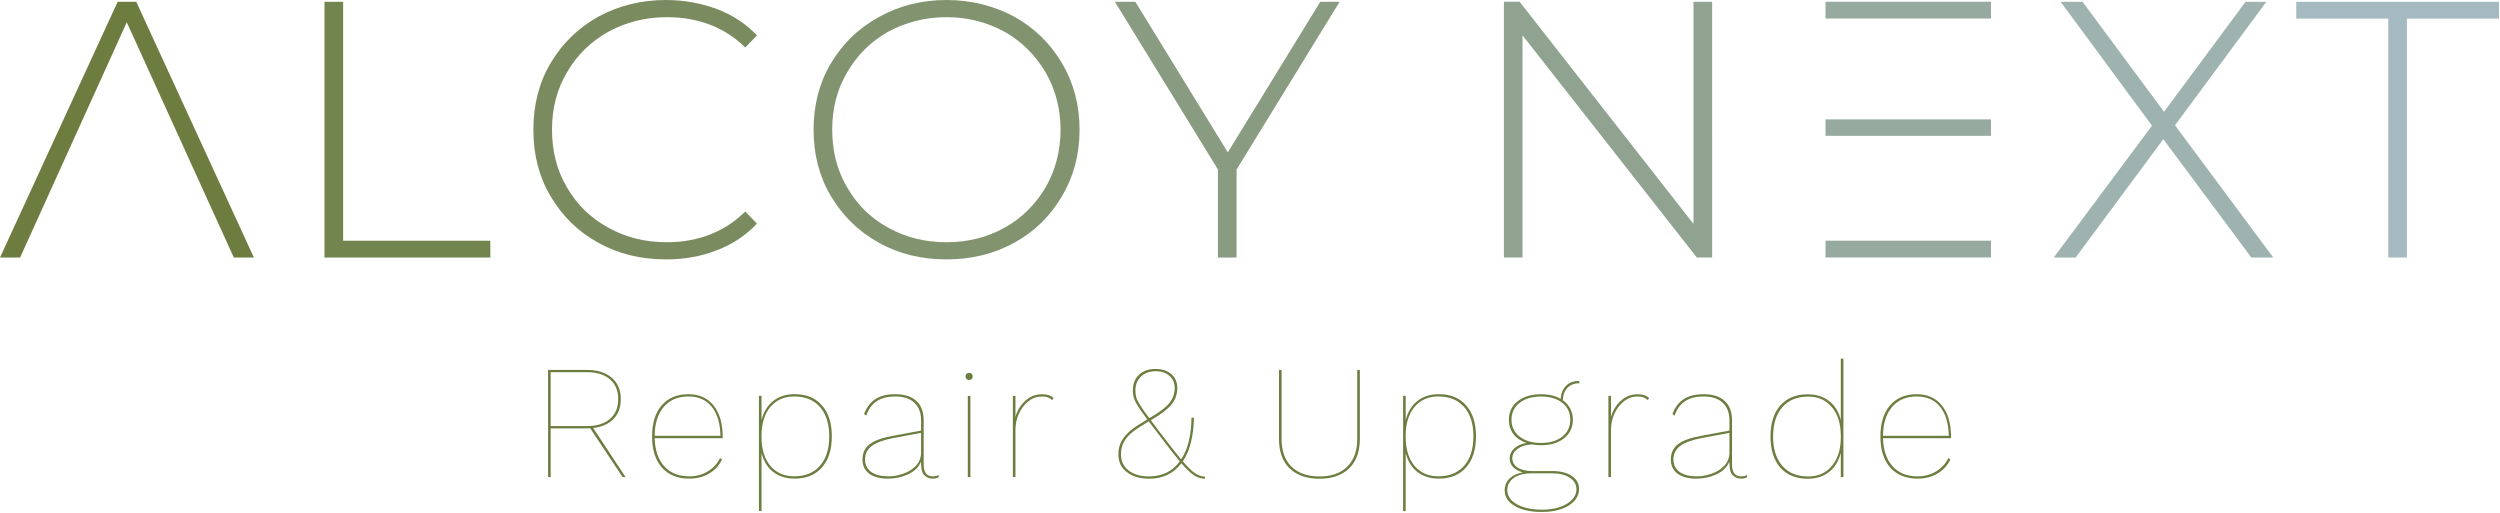
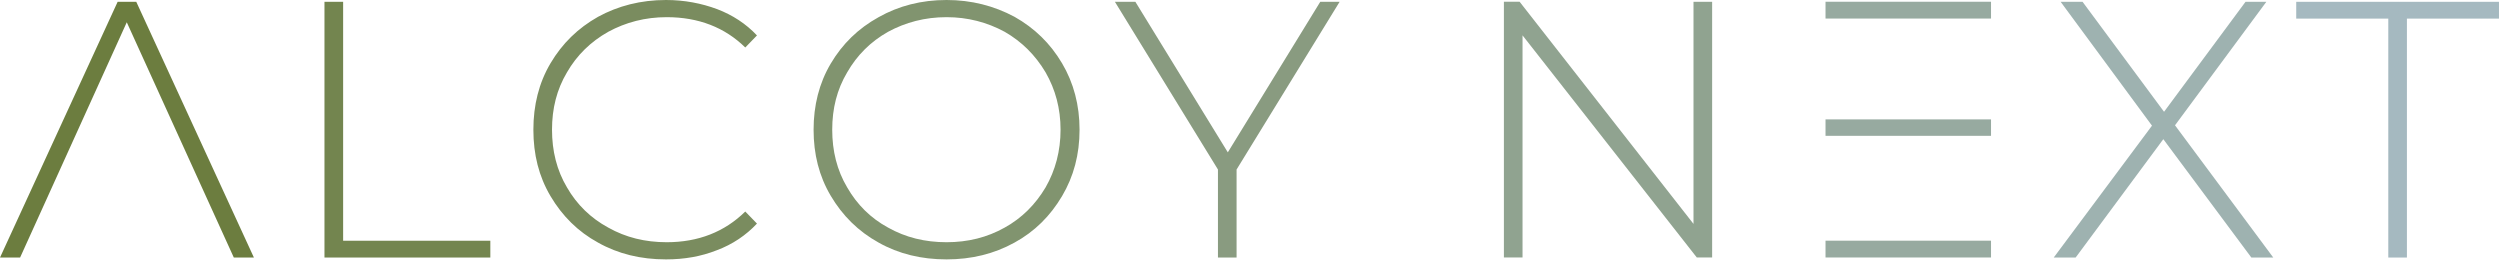
- <svg xmlns="http://www.w3.org/2000/svg" width="100%" height="100%" viewBox="0 0 2135 438" version="1.1" xml:space="preserve" style="fill-rule:evenodd;clip-rule:evenodd;stroke-linejoin:round;stroke-miterlimit:2;">
+ <svg xmlns="http://www.w3.org/2000/svg" width="100%" height="100%" viewBox="0 0 2135 222" version="1.1" xml:space="preserve" style="fill-rule:evenodd;clip-rule:evenodd;stroke-linejoin:round;stroke-miterlimit:2;">
  <g>
-     <g id="path538366">
-       <path d="M531.704,407.428l-27.733,-41.739c-0.555,0.093 -1.479,0.139 -2.773,0.139l-30.923,0l0,41.6l-2.219,0l0,-91.52l33.142,0c8.967,0 16.039,2.219 21.216,6.656c5.177,4.437 7.765,10.539 7.765,18.304c0,6.933 -2.08,12.572 -6.24,16.917c-4.16,4.253 -9.938,6.841 -17.333,7.766l27.594,41.877l-2.496,0Zm-30.506,-43.541c8.412,-0 14.976,-2.034 19.69,-6.102c4.715,-4.067 7.072,-9.706 7.072,-16.917c0,-7.211 -2.357,-12.85 -7.072,-16.917c-4.714,-4.068 -11.278,-6.102 -19.69,-6.102l-30.923,0l0,46.038l30.923,-0Z" style="fill:#6c7d3f;fill-rule:nonzero;" />
-     </g>
-     <g id="path538368">
-       <path d="M617.188,374.226l-58.102,0c0.278,10.262 3.005,18.258 8.182,23.99c5.177,5.731 12.295,8.597 21.354,8.597c5.824,0 11.047,-1.387 15.67,-4.16c4.714,-2.773 8.227,-6.564 10.538,-11.371l1.803,0.971c-2.404,5.177 -6.101,9.244 -11.093,12.203c-4.992,2.865 -10.631,4.298 -16.918,4.298c-9.984,0 -17.795,-3.189 -23.434,-9.568c-5.547,-6.378 -8.32,-15.207 -8.32,-26.485c-0,-11.278 2.727,-20.107 8.181,-26.485c5.547,-6.379 13.173,-9.568 22.88,-9.568c9.152,-0 16.316,3.235 21.493,9.706c5.177,6.471 7.766,15.439 7.766,26.902l-0,0.97Zm-29.259,-35.637c-8.967,0 -15.993,2.958 -21.077,8.875c-5.085,5.916 -7.673,14.144 -7.766,24.682l56.16,0c-0.185,-10.538 -2.634,-18.766 -7.349,-24.682c-4.715,-5.917 -11.371,-8.875 -19.968,-8.875Z" style="fill:#6c7d3f;fill-rule:nonzero;" />
-     </g>
-     <g id="path538370">
-       <path d="M678.629,336.623c9.984,0 17.75,3.189 23.296,9.568c5.639,6.379 8.459,15.207 8.459,26.485c0,11.279 -2.82,20.107 -8.459,26.486c-5.546,6.378 -13.312,9.568 -23.296,9.568c-7.21,-0 -13.312,-1.895 -18.304,-5.686c-4.899,-3.79 -8.227,-9.198 -9.984,-16.224l0,49.643l-2.218,0l-0,-98.453l2.218,-0l0,20.8c1.757,-7.026 5.085,-12.48 9.984,-16.363c4.9,-3.883 11.001,-5.824 18.304,-5.824Zm-0.416,70.165c9.43,0 16.779,-3.004 22.048,-9.013c5.27,-6.009 7.904,-14.375 7.904,-25.099c0,-10.723 -2.634,-19.089 -7.904,-25.098c-5.269,-6.009 -12.618,-9.014 -22.048,-9.014c-8.505,0 -15.299,3.005 -20.384,9.014c-4.992,6.009 -7.488,14.19 -7.488,24.544l0,0.97c0,10.447 2.496,18.674 7.488,24.683c5.085,6.009 11.879,9.013 20.384,9.013Z" style="fill:#6c7d3f;fill-rule:nonzero;" />
-     </g>
-     <g id="path538372">
-       <path d="M796.453,406.813c2.403,0 4.16,-0.416 5.269,-1.248l-0.139,1.941c-1.201,0.832 -2.865,1.248 -4.992,1.248c-2.773,0 -5.13,-0.924 -7.072,-2.773c-1.941,-1.849 -2.912,-5.177 -2.912,-9.984l0,-1.941c-1.849,4.714 -5.5,8.366 -10.954,10.954c-5.362,2.496 -11.186,3.744 -17.472,3.744c-6.749,0 -12.064,-1.433 -15.947,-4.298c-3.79,-2.866 -5.685,-6.887 -5.685,-12.064c-0,-5.455 1.987,-9.753 5.962,-12.896c3.975,-3.143 10.493,-5.547 19.552,-7.211l24.544,-4.576l0,-8.597c0,-6.471 -1.895,-11.51 -5.685,-15.115c-3.79,-3.605 -9.244,-5.408 -16.363,-5.408c-6.378,0 -11.601,1.294 -15.669,3.883c-4.068,2.588 -7.118,6.748 -9.152,12.48l-1.803,-1.387c2.127,-5.732 5.362,-9.984 9.707,-12.757c4.345,-2.774 9.984,-4.16 16.917,-4.16c7.858,-0 13.867,1.941 18.027,5.824c4.16,3.79 6.24,9.337 6.24,16.64l0,37.717c0,3.328 0.647,5.824 1.941,7.488c1.387,1.664 3.282,2.496 5.686,2.496Zm-37.579,0c3.975,0 8.089,-0.74 12.341,-2.219c4.345,-1.479 7.997,-3.744 10.955,-6.794c2.958,-3.143 4.437,-6.934 4.437,-11.371l0,-16.779l-23.018,4.299c-8.875,1.664 -15.254,3.975 -19.136,6.933c-3.791,2.959 -5.686,6.795 -5.686,11.51c0,4.529 1.757,8.089 5.27,10.677c3.605,2.496 8.551,3.744 14.837,3.744Z" style="fill:#6c7d3f;fill-rule:nonzero;" />
-     </g>
-     <g id="path538374">
-       <path d="M827.611,324.525c-0.924,-0 -1.664,-0.278 -2.219,-0.832c-0.554,-0.555 -0.832,-1.295 -0.832,-2.219c0,-0.924 0.278,-1.664 0.832,-2.219c0.555,-0.554 1.295,-0.832 2.219,-0.832c0.924,0 1.664,0.278 2.219,0.832c0.554,0.555 0.832,1.295 0.832,2.219c-0,0.924 -0.278,1.664 -0.832,2.219c-0.555,0.554 -1.295,0.832 -2.219,0.832Zm1.109,82.922l-2.218,0l-0,-69.333l2.218,0l0,69.333Z" style="fill:#6c7d3f;fill-rule:nonzero;" />
-     </g>
-     <g id="path538376">
-       <path d="M889.943,336.683c4.345,0 7.626,1.109 9.845,3.328l-1.248,1.664c-1.017,-1.017 -2.172,-1.756 -3.467,-2.219c-1.201,-0.554 -3.004,-0.832 -5.408,-0.832c-4.16,0 -7.95,1.341 -11.37,4.022c-3.421,2.681 -6.148,6.24 -8.182,10.677c-1.941,4.345 -2.912,8.921 -2.912,13.728l0,40.352l-2.218,0l-0,-69.333l2.218,-0l0,18.026c1.572,-5.639 4.391,-10.261 8.459,-13.866c4.068,-3.698 8.828,-5.547 14.283,-5.547Z" style="fill:#6c7d3f;fill-rule:nonzero;" />
-     </g>
-     <g id="path538378">
-       <path d="M1010.14,393.983c4.252,4.992 7.765,8.412 10.538,10.261c2.774,1.849 5.593,2.774 8.459,2.774l-0.139,1.802c-3.235,0 -6.332,-0.97 -9.29,-2.912c-2.959,-1.941 -6.564,-5.361 -10.816,-10.261c-6.656,8.782 -15.855,13.173 -27.595,13.173c-7.58,0 -13.867,-1.849 -18.859,-5.546c-4.899,-3.698 -7.349,-8.736 -7.349,-15.115c0,-4.53 0.971,-8.459 2.912,-11.787c2.034,-3.42 4.715,-6.471 8.043,-9.152c3.42,-2.681 7.996,-5.685 13.728,-9.013c-4.9,-6.564 -8.182,-11.417 -9.846,-14.56c-1.664,-3.236 -2.496,-6.61 -2.496,-10.123c0,-5.639 1.757,-10.122 5.27,-13.45c3.513,-3.328 8.227,-4.992 14.144,-4.992c5.639,-0 10.122,1.479 13.45,4.437c3.421,2.958 5.131,6.933 5.131,11.925c0,5.085 -1.572,9.661 -4.715,13.728c-3.143,3.975 -8.828,8.367 -17.056,13.174c-0.369,0.185 -0.647,0.369 -0.832,0.554l6.24,8.32l3.606,4.715c7.395,9.707 12.711,16.501 15.946,20.384c3.051,-4.437 5.27,-9.707 6.656,-15.808c1.479,-6.101 2.219,-12.711 2.219,-19.829l2.08,-0c0,7.118 -0.786,13.913 -2.357,20.384c-1.479,6.471 -3.837,12.11 -7.072,16.917Zm-40.491,-60.459c0,2.311 0.277,4.391 0.832,6.24c0.647,1.849 1.756,4.022 3.328,6.518c1.572,2.496 4.114,6.101 7.627,10.816l0.832,-0.416c7.95,-4.623 13.404,-8.783 16.362,-12.48c3.051,-3.791 4.576,-8.043 4.576,-12.758c0,-4.345 -1.479,-7.811 -4.437,-10.4c-2.958,-2.681 -6.933,-4.021 -11.925,-4.021c-5.177,0 -9.337,1.525 -12.48,4.576c-3.143,2.958 -4.715,6.933 -4.715,11.925Zm11.232,73.355c11.556,0 20.43,-4.299 26.624,-12.896c-4.715,-5.639 -10.076,-12.48 -16.085,-20.523c-2.496,-3.328 -5.963,-7.857 -10.4,-13.589c-5.547,3.236 -9.938,6.101 -13.174,8.597c-3.235,2.404 -5.824,5.223 -7.765,8.459c-1.849,3.143 -2.773,6.887 -2.773,11.232c-0,5.732 2.218,10.308 6.656,13.728c4.529,3.328 10.169,4.992 16.917,4.992Z" style="fill:#6c7d3f;fill-rule:nonzero;" />
-     </g>
-     <g id="path538380">
-       <path d="M1161.31,374.856c0,10.816 -3.05,19.183 -9.152,25.099c-6.009,5.916 -14.467,8.875 -25.376,8.875c-10.908,-0 -19.413,-2.959 -25.514,-8.875c-6.009,-5.916 -9.014,-14.283 -9.014,-25.099l0,-58.933l2.219,0l0,58.933c0,10.169 2.82,18.073 8.459,23.712c5.731,5.547 13.681,8.32 23.85,8.32c10.169,0 18.073,-2.773 23.712,-8.32c5.732,-5.639 8.598,-13.543 8.598,-23.712l-0,-58.933l2.218,0l0,58.933Z" style="fill:#6c7d3f;fill-rule:nonzero;" />
-     </g>
-     <g id="path538382">
-       <path d="M1228.75,336.623c9.984,0 17.75,3.189 23.296,9.568c5.639,6.379 8.459,15.207 8.459,26.485c0,11.279 -2.82,20.107 -8.459,26.486c-5.546,6.378 -13.312,9.568 -23.296,9.568c-7.21,-0 -13.312,-1.895 -18.304,-5.686c-4.899,-3.79 -8.227,-9.198 -9.984,-16.224l0,49.643l-2.218,0l-0,-98.453l2.218,-0l0,20.8c1.757,-7.026 5.085,-12.48 9.984,-16.363c4.9,-3.883 11.001,-5.824 18.304,-5.824Zm-0.416,70.165c9.43,0 16.779,-3.004 22.048,-9.013c5.27,-6.009 7.904,-14.375 7.904,-25.099c0,-10.723 -2.634,-19.089 -7.904,-25.098c-5.269,-6.009 -12.618,-9.014 -22.048,-9.014c-8.505,0 -15.299,3.005 -20.384,9.014c-4.992,6.009 -7.488,14.19 -7.488,24.544l0,0.97c0,10.447 2.496,18.674 7.488,24.683c5.085,6.009 11.879,9.013 20.384,9.013Z" style="fill:#6c7d3f;fill-rule:nonzero;" />
-     </g>
-     <g id="path538384">
-       <path d="M1325.48,402.268c7.025,0 12.618,1.387 16.778,4.16c4.16,2.773 6.24,6.471 6.24,11.093c0,3.883 -1.34,7.303 -4.021,10.262c-2.588,2.958 -6.286,5.269 -11.093,6.933c-4.807,1.664 -10.308,2.496 -16.502,2.496c-9.799,-0 -17.564,-1.71 -23.296,-5.131c-5.731,-3.328 -8.597,-7.811 -8.597,-13.45c0,-3.883 1.387,-7.211 4.16,-9.984c2.866,-2.681 6.656,-4.438 11.371,-5.27c-3.513,-0.924 -6.287,-2.403 -8.32,-4.437c-1.942,-2.126 -2.912,-4.576 -2.912,-7.349c-0,-3.513 1.34,-6.425 4.021,-8.736c2.681,-2.404 6.148,-3.929 10.4,-4.576c-4.807,-1.572 -8.551,-4.068 -11.232,-7.488c-2.588,-3.513 -3.883,-7.627 -3.883,-12.342c0,-6.563 2.496,-11.833 7.488,-15.808c5.085,-3.975 11.741,-5.962 19.968,-5.962c6.656,-0 12.249,1.34 16.779,4.021c0.277,-4.715 1.803,-8.459 4.576,-11.232c2.773,-2.773 6.425,-4.16 10.955,-4.16l0.693,1.941c-4.345,0 -7.812,1.295 -10.4,3.883c-2.496,2.588 -3.836,6.148 -4.021,10.677c2.773,1.942 4.899,4.345 6.378,7.211c1.479,2.773 2.219,5.916 2.219,9.429c0,6.564 -2.496,11.833 -7.488,15.808c-4.9,3.975 -11.463,5.963 -19.691,5.963c-2.588,-0 -5.269,-0.231 -8.042,-0.693c-4.807,0.277 -8.783,1.525 -11.926,3.744c-3.05,2.218 -4.576,4.899 -4.576,8.042c0,3.236 1.479,5.871 4.438,7.904c2.958,2.034 7.118,3.051 12.48,3.051l17.056,0Zm-34.667,-43.819c0,6.009 2.311,10.816 6.933,14.422c4.623,3.605 10.724,5.408 18.304,5.408c7.581,-0 13.636,-1.803 18.166,-5.408c4.529,-3.606 6.794,-8.413 6.794,-14.422c0,-6.009 -2.265,-10.816 -6.794,-14.421c-4.53,-3.605 -10.585,-5.408 -18.166,-5.408c-7.58,0 -13.681,1.803 -18.304,5.408c-4.622,3.605 -6.933,8.412 -6.933,14.421Zm26.347,76.822c5.454,-0 10.4,-0.74 14.837,-2.219c4.437,-1.479 7.904,-3.559 10.4,-6.24c2.588,-2.588 3.883,-5.593 3.883,-9.013c-0,-4.068 -1.895,-7.35 -5.686,-9.846c-3.79,-2.496 -8.874,-3.744 -15.253,-3.744l-17.749,0c-6.009,0 -10.909,1.295 -14.699,3.883c-3.79,2.681 -5.685,6.101 -5.685,10.261c-0,5.085 2.681,9.152 8.042,12.203c5.455,3.143 12.758,4.715 21.91,4.715Z" style="fill:#6c7d3f;fill-rule:nonzero;" />
-     </g>
-     <g id="path538386">
-       <path d="M1398.53,336.683c4.345,0 7.627,1.109 9.845,3.328l-1.248,1.664c-1.017,-1.017 -2.172,-1.756 -3.466,-2.219c-1.202,-0.554 -3.005,-0.832 -5.408,-0.832c-4.16,0 -7.951,1.341 -11.371,4.022c-3.42,2.681 -6.148,6.24 -8.181,10.677c-1.942,4.345 -2.912,8.921 -2.912,13.728l-0,40.352l-2.219,0l0,-69.333l2.219,-0l-0,18.026c1.571,-5.639 4.391,-10.261 8.458,-13.866c4.068,-3.698 8.829,-5.547 14.283,-5.547Z" style="fill:#6c7d3f;fill-rule:nonzero;" />
-     </g>
-     <g id="path538388">
-       <path d="M1486.79,406.813c2.404,0 4.16,-0.416 5.269,-1.248l-0.138,1.941c-1.202,0.832 -2.866,1.248 -4.992,1.248c-2.774,0 -5.131,-0.924 -7.072,-2.773c-1.942,-1.849 -2.912,-5.177 -2.912,-9.984l-0,-1.941c-1.849,4.714 -5.501,8.366 -10.955,10.954c-5.362,2.496 -11.186,3.744 -17.472,3.744c-6.748,0 -12.064,-1.433 -15.947,-4.298c-3.79,-2.866 -5.685,-6.887 -5.685,-12.064c-0,-5.455 1.988,-9.753 5.963,-12.896c3.975,-3.143 10.492,-5.547 19.552,-7.211l24.544,-4.576l-0,-8.597c-0,-6.471 -1.895,-11.51 -5.686,-15.115c-3.79,-3.605 -9.244,-5.408 -16.362,-5.408c-6.379,0 -11.602,1.294 -15.67,3.883c-4.067,2.588 -7.118,6.748 -9.152,12.48l-1.802,-1.387c2.126,-5.732 5.361,-9.984 9.706,-12.757c4.345,-2.774 9.984,-4.16 16.918,-4.16c7.857,-0 13.866,1.941 18.026,5.824c4.16,3.79 6.24,9.337 6.24,16.64l0,37.717c0,3.328 0.647,5.824 1.942,7.488c1.386,1.664 3.281,2.496 5.685,2.496Zm-37.579,0c3.975,0 8.089,-0.74 12.342,-2.219c4.345,-1.479 7.996,-3.744 10.954,-6.794c2.959,-3.143 4.438,-6.934 4.438,-11.371l-0,-16.779l-23.019,4.299c-8.875,1.664 -15.253,3.975 -19.136,6.933c-3.79,2.959 -5.685,6.795 -5.685,11.51c-0,4.529 1.756,8.089 5.269,10.677c3.605,2.496 8.551,3.744 14.837,3.744Z" style="fill:#6c7d3f;fill-rule:nonzero;" />
-     </g>
-     <g id="path538390">
-       <path d="M1574.27,306.236l0,101.227l-2.219,0l0,-20.8c-1.756,7.026 -5.084,12.48 -9.984,16.363c-4.899,3.882 -11.001,5.824 -18.304,5.824c-9.984,-0 -17.795,-3.19 -23.434,-9.568c-5.547,-6.379 -8.32,-15.207 -8.32,-26.486c-0,-11.278 2.773,-20.106 8.32,-26.485c5.639,-6.379 13.45,-9.568 23.434,-9.568c7.211,-0 13.266,1.895 18.166,5.685c4.992,3.791 8.366,9.199 10.122,16.224l0,-52.433l2.219,0.017Zm-30.091,100.672c8.505,0 15.254,-3.004 20.246,-9.013c5.084,-6.009 7.626,-14.19 7.626,-24.544l0,-0.971c0,-10.446 -2.542,-18.673 -7.626,-24.682c-4.992,-6.009 -11.741,-9.014 -20.246,-9.014c-9.429,0 -16.778,3.005 -22.048,9.014c-5.269,6.009 -7.904,14.375 -7.904,25.098c0,10.724 2.635,19.09 7.904,25.099c5.27,6.009 12.619,9.013 22.048,9.013Z" style="fill:#6c7d3f;fill-rule:nonzero;" />
-     </g>
-     <g id="path538392">
-       <path d="M1666.19,374.226l-58.102,0c0.278,10.262 3.005,18.258 8.182,23.99c5.177,5.731 12.295,8.597 21.354,8.597c5.824,0 11.047,-1.387 15.67,-4.16c4.714,-2.773 8.227,-6.564 10.538,-11.371l1.803,0.971c-2.404,5.177 -6.101,9.244 -11.093,12.203c-4.992,2.865 -10.631,4.298 -16.918,4.298c-9.984,0 -17.795,-3.189 -23.434,-9.568c-5.547,-6.378 -8.32,-15.207 -8.32,-26.485c-0,-11.278 2.727,-20.107 8.181,-26.485c5.547,-6.379 13.173,-9.568 22.88,-9.568c9.152,-0 16.316,3.235 21.493,9.706c5.177,6.471 7.766,15.439 7.766,26.902l-0,0.97Zm-29.259,-35.637c-8.967,0 -15.993,2.958 -21.077,8.875c-5.085,5.916 -7.673,14.144 -7.766,24.682l56.16,0c-0.185,-10.538 -2.634,-18.766 -7.349,-24.682c-4.715,-5.917 -11.371,-8.875 -19.968,-8.875Z" style="fill:#6c7d3f;fill-rule:nonzero;" />
-     </g>
    <g id="path538395">
      <path d="M116.376,1.551l-15.912,0l-100.464,218.4l17.16,0l91.104,-200.928l91.416,200.928l17.16,0l-100.464,-218.4Z" style="fill:#6c7d3f;fill-rule:nonzero;" />
    </g>
    <g id="path538397">
      <path d="M277.096,1.551l0,218.4l141.648,0l0,-14.352l-125.71,0l0,-204.056l-15.938,0.008Z" style="fill:#73854f;fill-rule:nonzero;" />
    </g>
    <g id="path538399">
      <path d="M510.729,207.168c17.16,9.672 36.504,14.352 58.032,14.352c15.6,0 29.952,-2.496 43.368,-7.8c13.416,-4.992 24.96,-12.792 34.32,-22.776l-9.984,-10.296c-17.784,17.472 -40.248,26.208 -67.08,26.208c-18.408,0 -34.944,-4.056 -49.92,-12.48c-14.976,-8.112 -26.832,-19.656 -35.256,-34.32c-8.736,-14.664 -12.792,-31.2 -12.792,-49.296c0,-18.096 4.056,-34.32 12.792,-48.984c8.424,-14.664 20.28,-26.208 35.256,-34.632c14.976,-8.112 31.512,-12.48 49.92,-12.48c27.144,0 49.608,8.736 67.08,25.896l9.984,-10.296c-9.36,-9.984 -20.904,-17.472 -34.008,-22.464c-13.416,-4.992 -28.08,-7.8 -43.68,-7.8c-21.528,0 -40.872,4.992 -58.032,14.352c-17.16,9.672 -30.576,22.776 -40.56,39.624c-9.984,16.848 -14.664,35.88 -14.664,56.784c0,21.216 4.68,39.936 14.664,56.784c9.984,16.848 23.4,30.264 40.56,39.624Z" style="fill:#7a8c5f;fill-rule:nonzero;" />
    </g>
    <g id="path538401">
      <path d="M750.338,207.168c17.16,9.672 36.504,14.352 58.032,14.352c21.216,0 40.56,-4.68 58.032,-14.352c17.16,-9.36 30.576,-22.776 40.56,-39.624c9.984,-16.848 14.976,-35.568 14.976,-56.784c-0,-20.904 -4.992,-39.936 -14.976,-56.784c-9.984,-16.848 -23.4,-29.952 -40.56,-39.624c-17.472,-9.36 -36.816,-14.352 -58.032,-14.352c-21.528,0 -40.872,4.992 -58.032,14.664c-17.472,9.672 -30.888,22.776 -40.872,39.624c-9.984,16.848 -14.664,35.88 -14.664,56.472c-0,20.904 4.68,39.624 14.664,56.472c9.984,16.848 23.4,30.264 40.872,39.936Zm107.64,-12.792c-14.976,8.424 -31.512,12.48 -49.608,12.48c-18.408,0 -34.944,-4.056 -49.92,-12.48c-14.976,-8.112 -26.52,-19.656 -34.944,-34.32c-8.736,-14.664 -12.792,-31.2 -12.792,-49.296c-0,-18.096 4.056,-34.32 12.792,-48.984c8.424,-14.664 19.968,-26.208 34.944,-34.632c14.976,-8.112 31.512,-12.48 49.92,-12.48c18.096,0 34.632,4.368 49.608,12.48c14.664,8.424 26.208,19.968 34.944,34.632c8.424,14.664 12.792,30.888 12.792,48.984c-0,18.096 -4.368,34.632 -12.792,49.296c-8.736,14.664 -20.28,26.208 -34.944,34.32Z" style="fill:#81946f;fill-rule:nonzero;" />
    </g>
    <g id="path538403">
      <path d="M1056.04,144.768l87.984,-143.208l-16.536,-0l-78.936,128.544l-78.936,-128.544l-17.472,-0l87.984,143.208l-0,75.192l15.912,0l-0,-75.192Z" style="fill:#899b80;fill-rule:nonzero;" />
    </g>
    <g id="path538405">
      <path d="M1462.16,1.51l-15.912,-0l0,189.696l-148.503,-189.714l-13.416,0l-0,218.4l15.912,0l-0,-189.696l148.824,189.696l13.104,0l-0.009,-218.382Z" style="fill:#90a390;fill-rule:nonzero;" />
    </g>
    <g id="path538407">
      <path d="M1700.33,101.956l-141.336,0l0,14.04l141.336,0l0,-14.04Zm0,-100.464l-141.336,0l0,14.352l141.336,0l0,-14.352Zm-141.336,204.048l0,14.352l141.336,0l0,-14.352l-141.336,0Z" style="fill:#97aaa0;fill-rule:nonzero;" />
    </g>
    <g id="path538409">
      <path d="M1922.66,219.951l18.72,0l-83.928,-112.944l78,-105.456l-17.784,0l-69.576,93.912l-69.576,-93.912l-18.72,0l78,105.768l-83.928,112.632l18.72,0l74.88,-101.088l75.192,101.088Z" style="fill:#9eb2b0;fill-rule:nonzero;" />
    </g>
    <g id="path538411">
      <path d="M2039.6,15.895l0,204.048l15.912,-0l0,-204.048l78.624,-0l0,-14.352l-173.16,-0l0,14.352l78.624,-0Z" style="fill:#a5b9c0;fill-rule:nonzero;" />
    </g>
  </g>
</svg>
